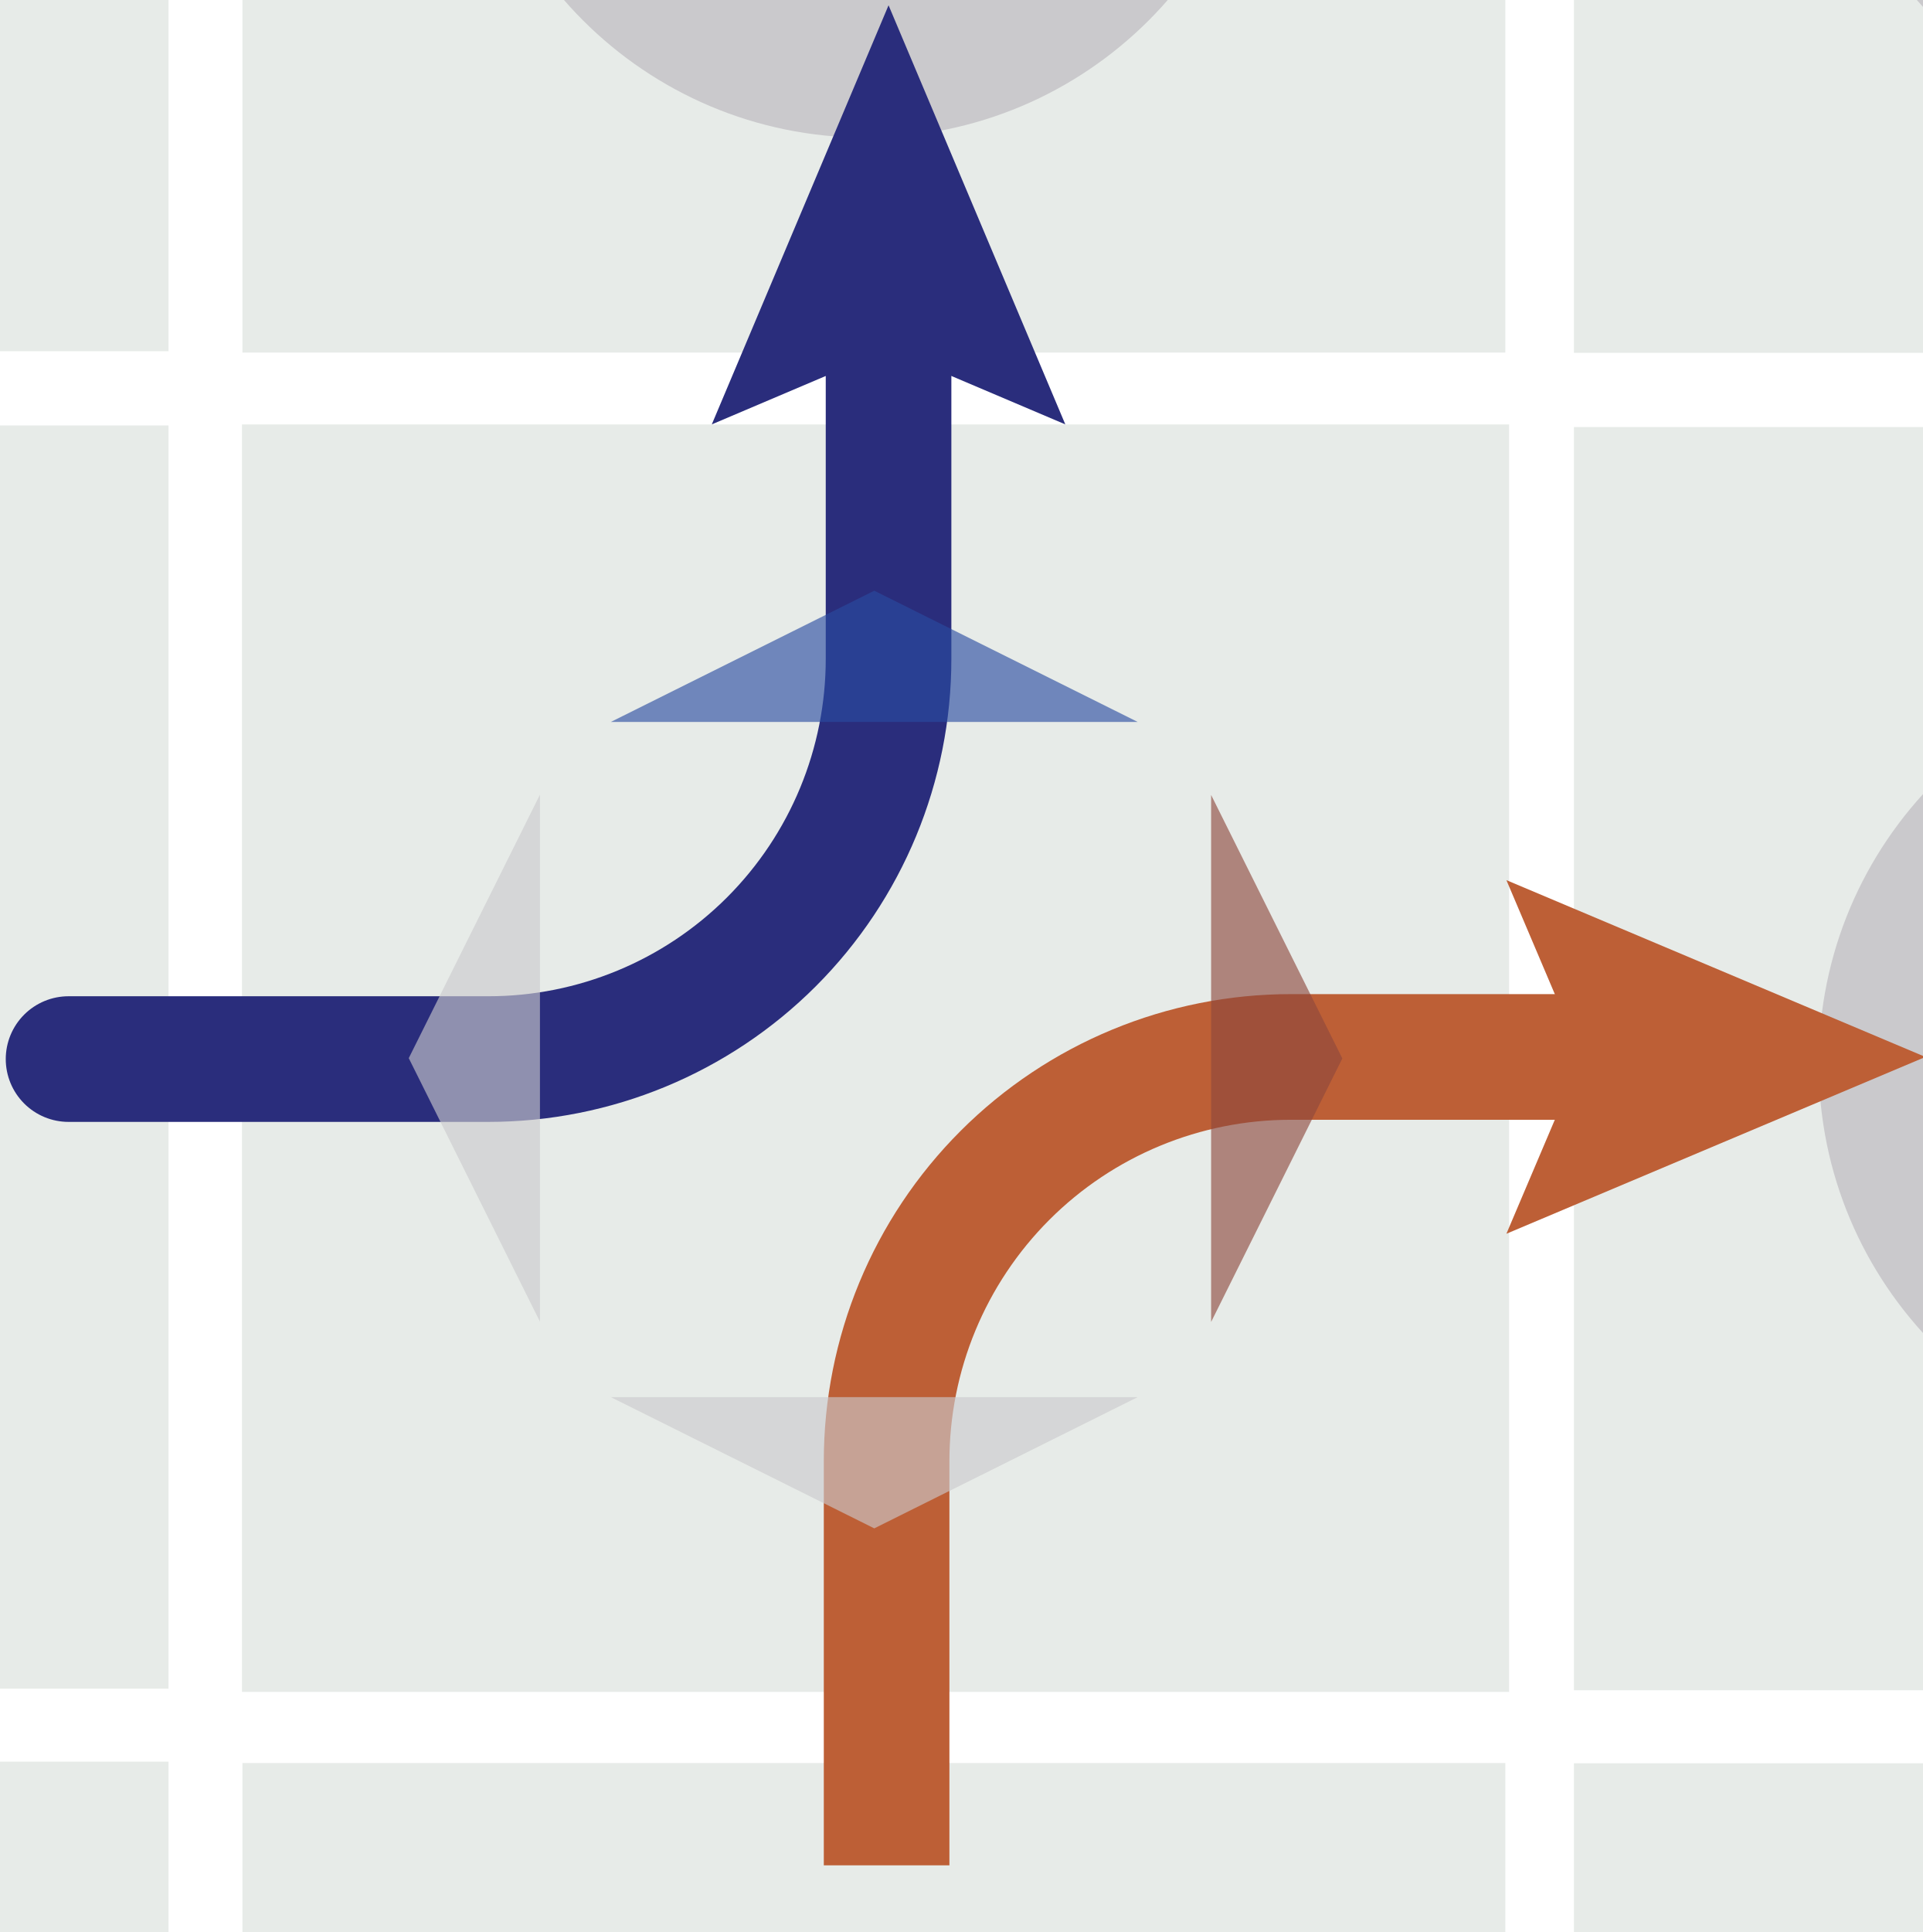
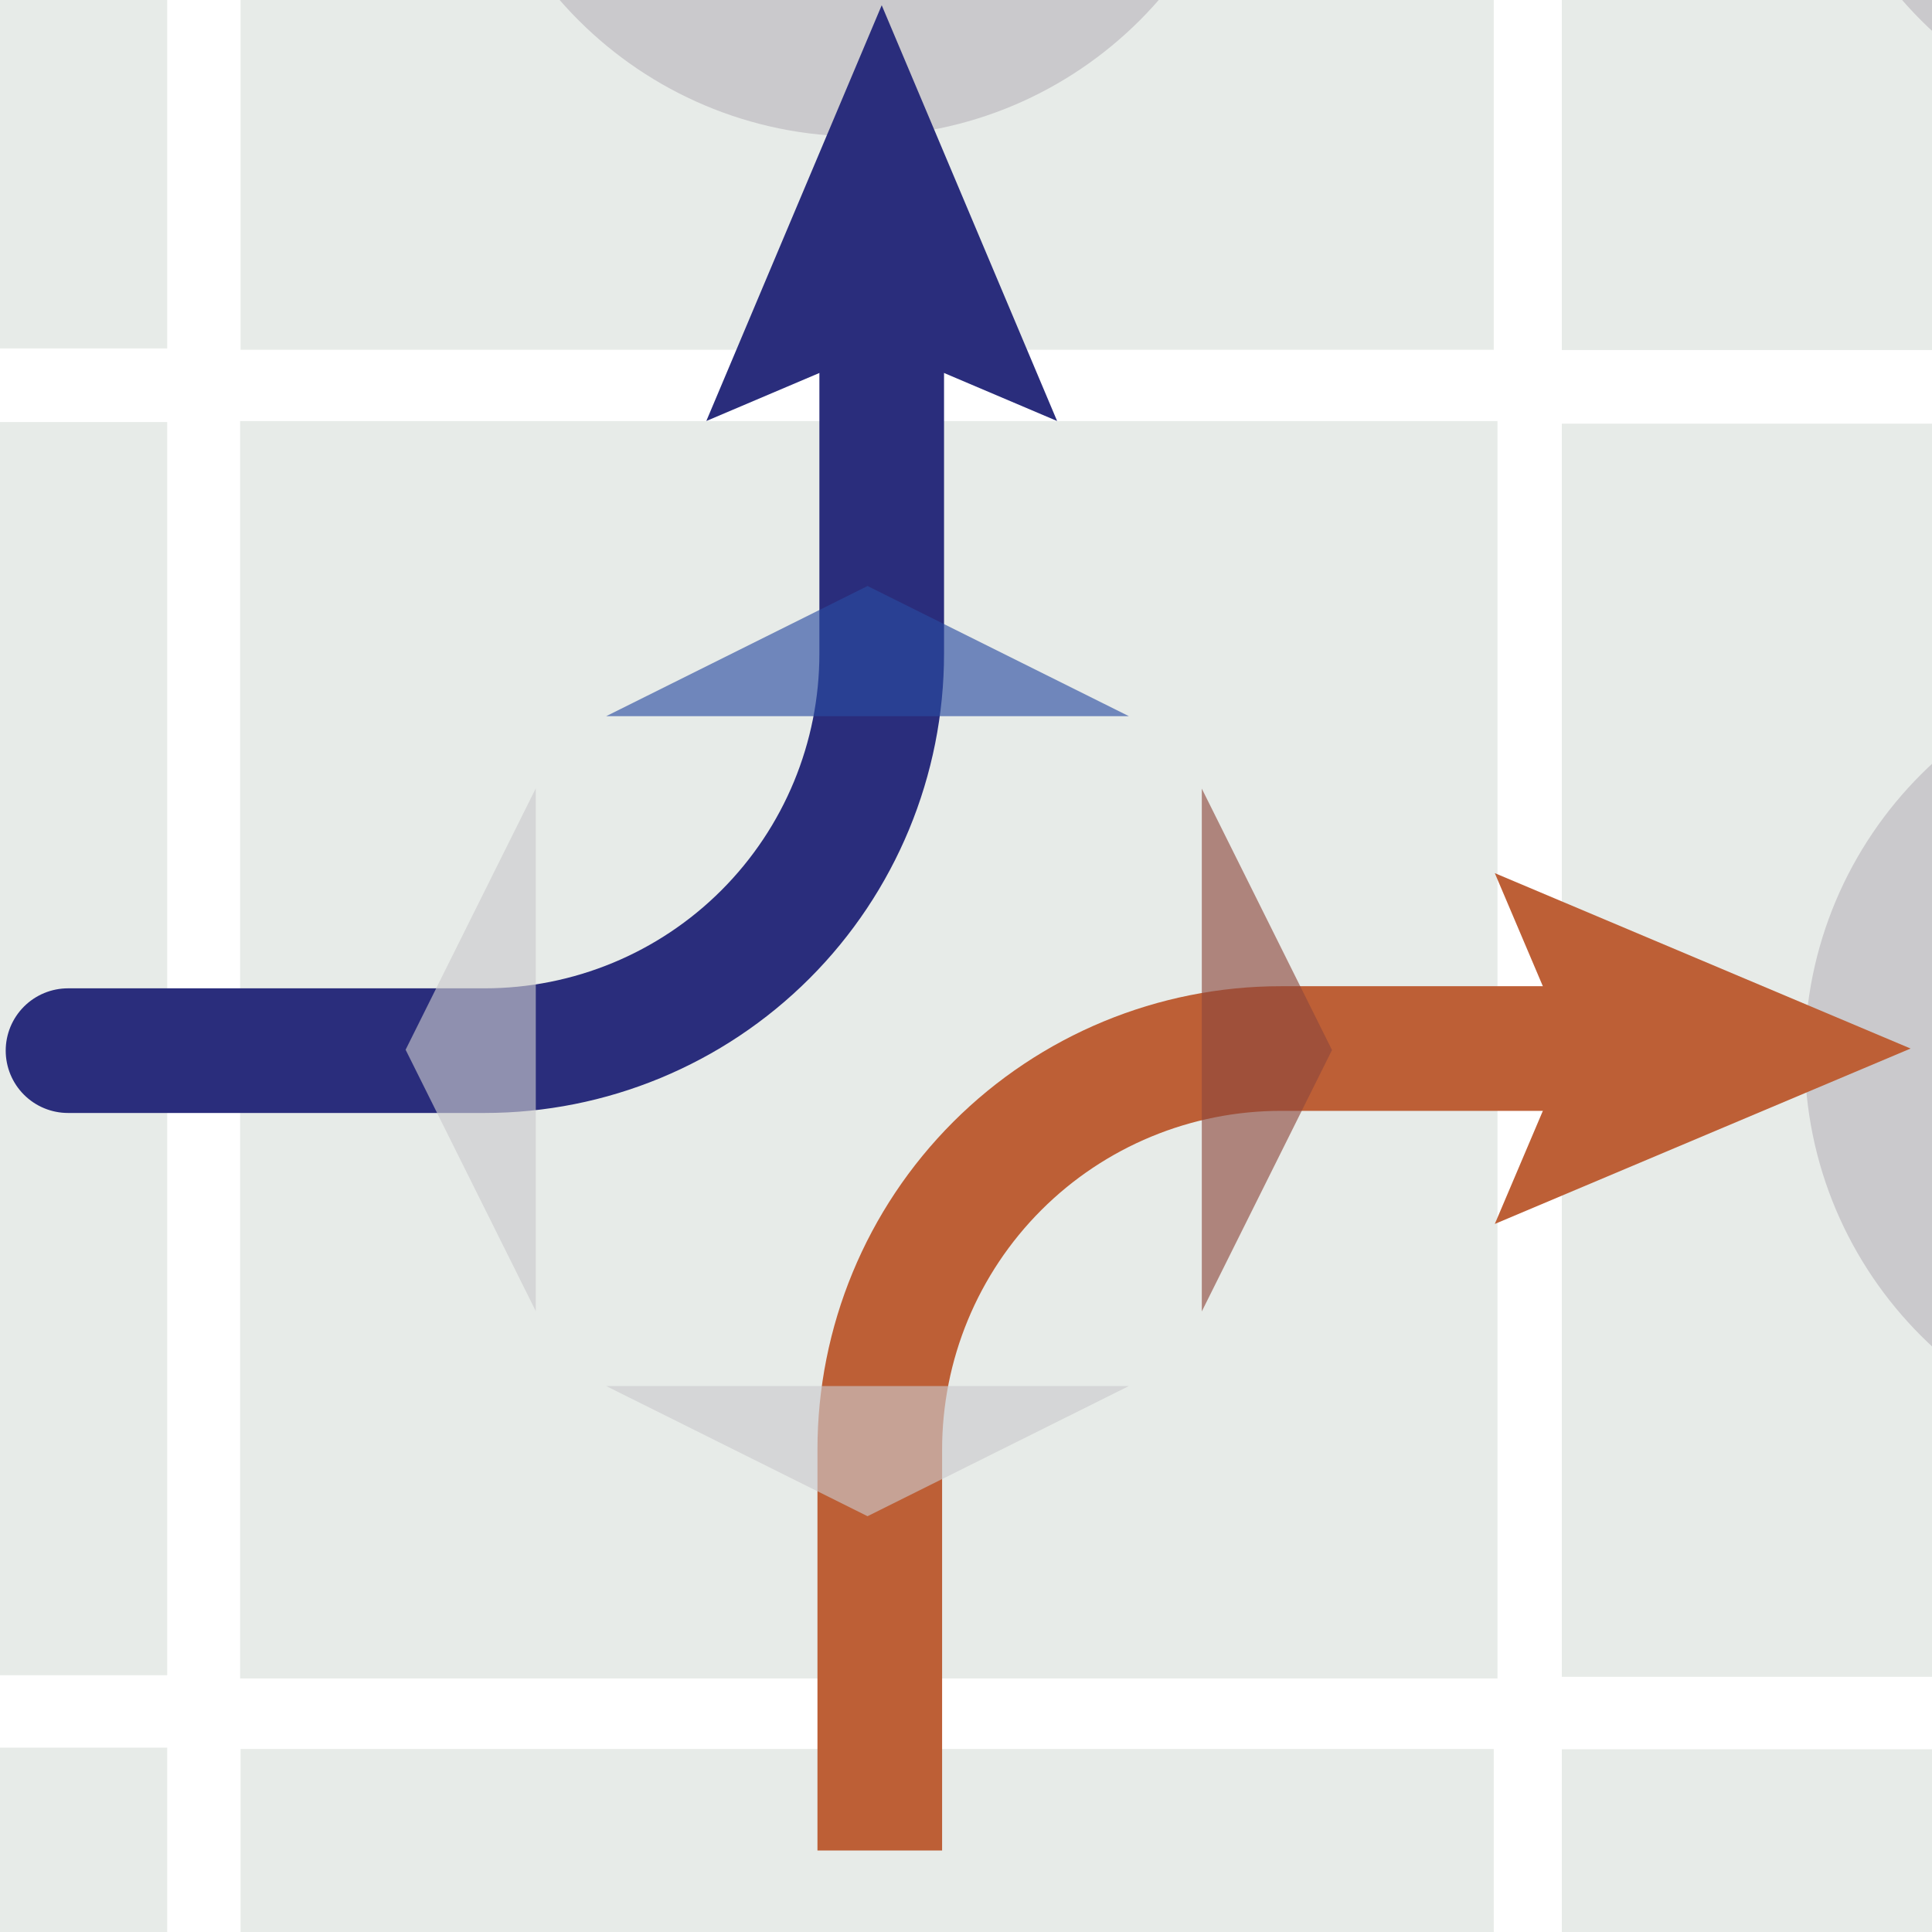
- <svg xmlns="http://www.w3.org/2000/svg" id="Layer_1" data-name="Layer 1" viewBox="0 0 153.067 153.767">
+ <svg xmlns="http://www.w3.org/2000/svg" id="Layer_1" data-name="Layer 1" viewBox="0 0 155 155">
  <defs>
    <style>
      .cls-1 {
        fill: #e7ebe8;
      }

      .cls-2, .cls-7 {
        fill: #cac9cc;
      }

      .cls-3, .cls-5 {
        fill: none;
        stroke-width: 10px;
      }

      .cls-3 {
        stroke: #bd5f36;
        stroke-miterlimit: 10;
      }

      .cls-4 {
        fill: #bd5f36;
      }

      .cls-5 {
        stroke: #2a2d7c;
        stroke-linecap: round;
        stroke-linejoin: round;
      }

      .cls-6 {
        fill: #2a2d7c;
      }

      .cls-7, .cls-8, .cls-9 {
        opacity: 0.63;
      }

      .cls-8 {
        fill: #8d473c;
      }

      .cls-9 {
        fill: #294ba0;
      }
    </style>
  </defs>
  <rect class="cls-1" x="19.264" y="33.782" width="100.876" height="100.876" />
  <rect class="cls-1" x="-87.124" y="-72.586" width="100.539" height="100.539" />
  <rect class="cls-1" x="19.301" y="-72.478" width="100.539" height="100.539" />
  <rect class="cls-1" x="125.301" y="-72.457" width="100.539" height="100.539" />
  <rect class="cls-1" x="-87.124" y="33.86" width="100.539" height="100.539" />
  <rect class="cls-1" x="125.301" y="33.989" width="100.539" height="100.539" />
  <rect class="cls-1" x="-87.124" y="140.21" width="100.539" height="100.539" />
  <rect class="cls-1" x="19.301" y="140.318" width="100.539" height="100.539" />
  <rect class="cls-1" x="125.301" y="140.339" width="100.54" height="100.539" />
  <circle class="cls-2" cx="68.932" cy="-20.893" r="31.845" />
  <circle class="cls-2" cx="176.634" cy="-20.893" r="31.845" />
  <circle class="cls-2" cx="176.634" cy="84.649" r="31.845" />
  <g>
    <path class="cls-3" d="M130.598,84.122H102.778a32.176,32.176,0,0,0-32.195,32.194v32.147" />
    <polygon class="cls-4" points="119.925 70.05 125.904 84.122 119.925 98.194 153.283 84.122 119.925 70.05" />
  </g>
  <g>
    <path class="cls-5" d="M70.738,23.105V52.424A31.848,31.848,0,0,1,38.871,84.291H5.458" />
    <polygon class="cls-6" points="56.666 33.777 70.738 27.799 84.81 33.777 70.738 0.42 56.666 33.777" />
  </g>
  <polygon class="cls-7" points="32.541 84.218 42.986 105.19 42.986 63.247 32.541 84.218" />
  <polygon class="cls-7" points="69.601 121.642 90.572 111.197 48.629 111.197 69.601 121.642" />
  <polygon class="cls-8" points="106.863 84.241 96.418 63.27 96.418 105.213 106.863 84.241" />
  <polygon class="cls-9" points="69.601 47.014 48.629 57.459 90.572 57.459 69.601 47.014" />
</svg>
